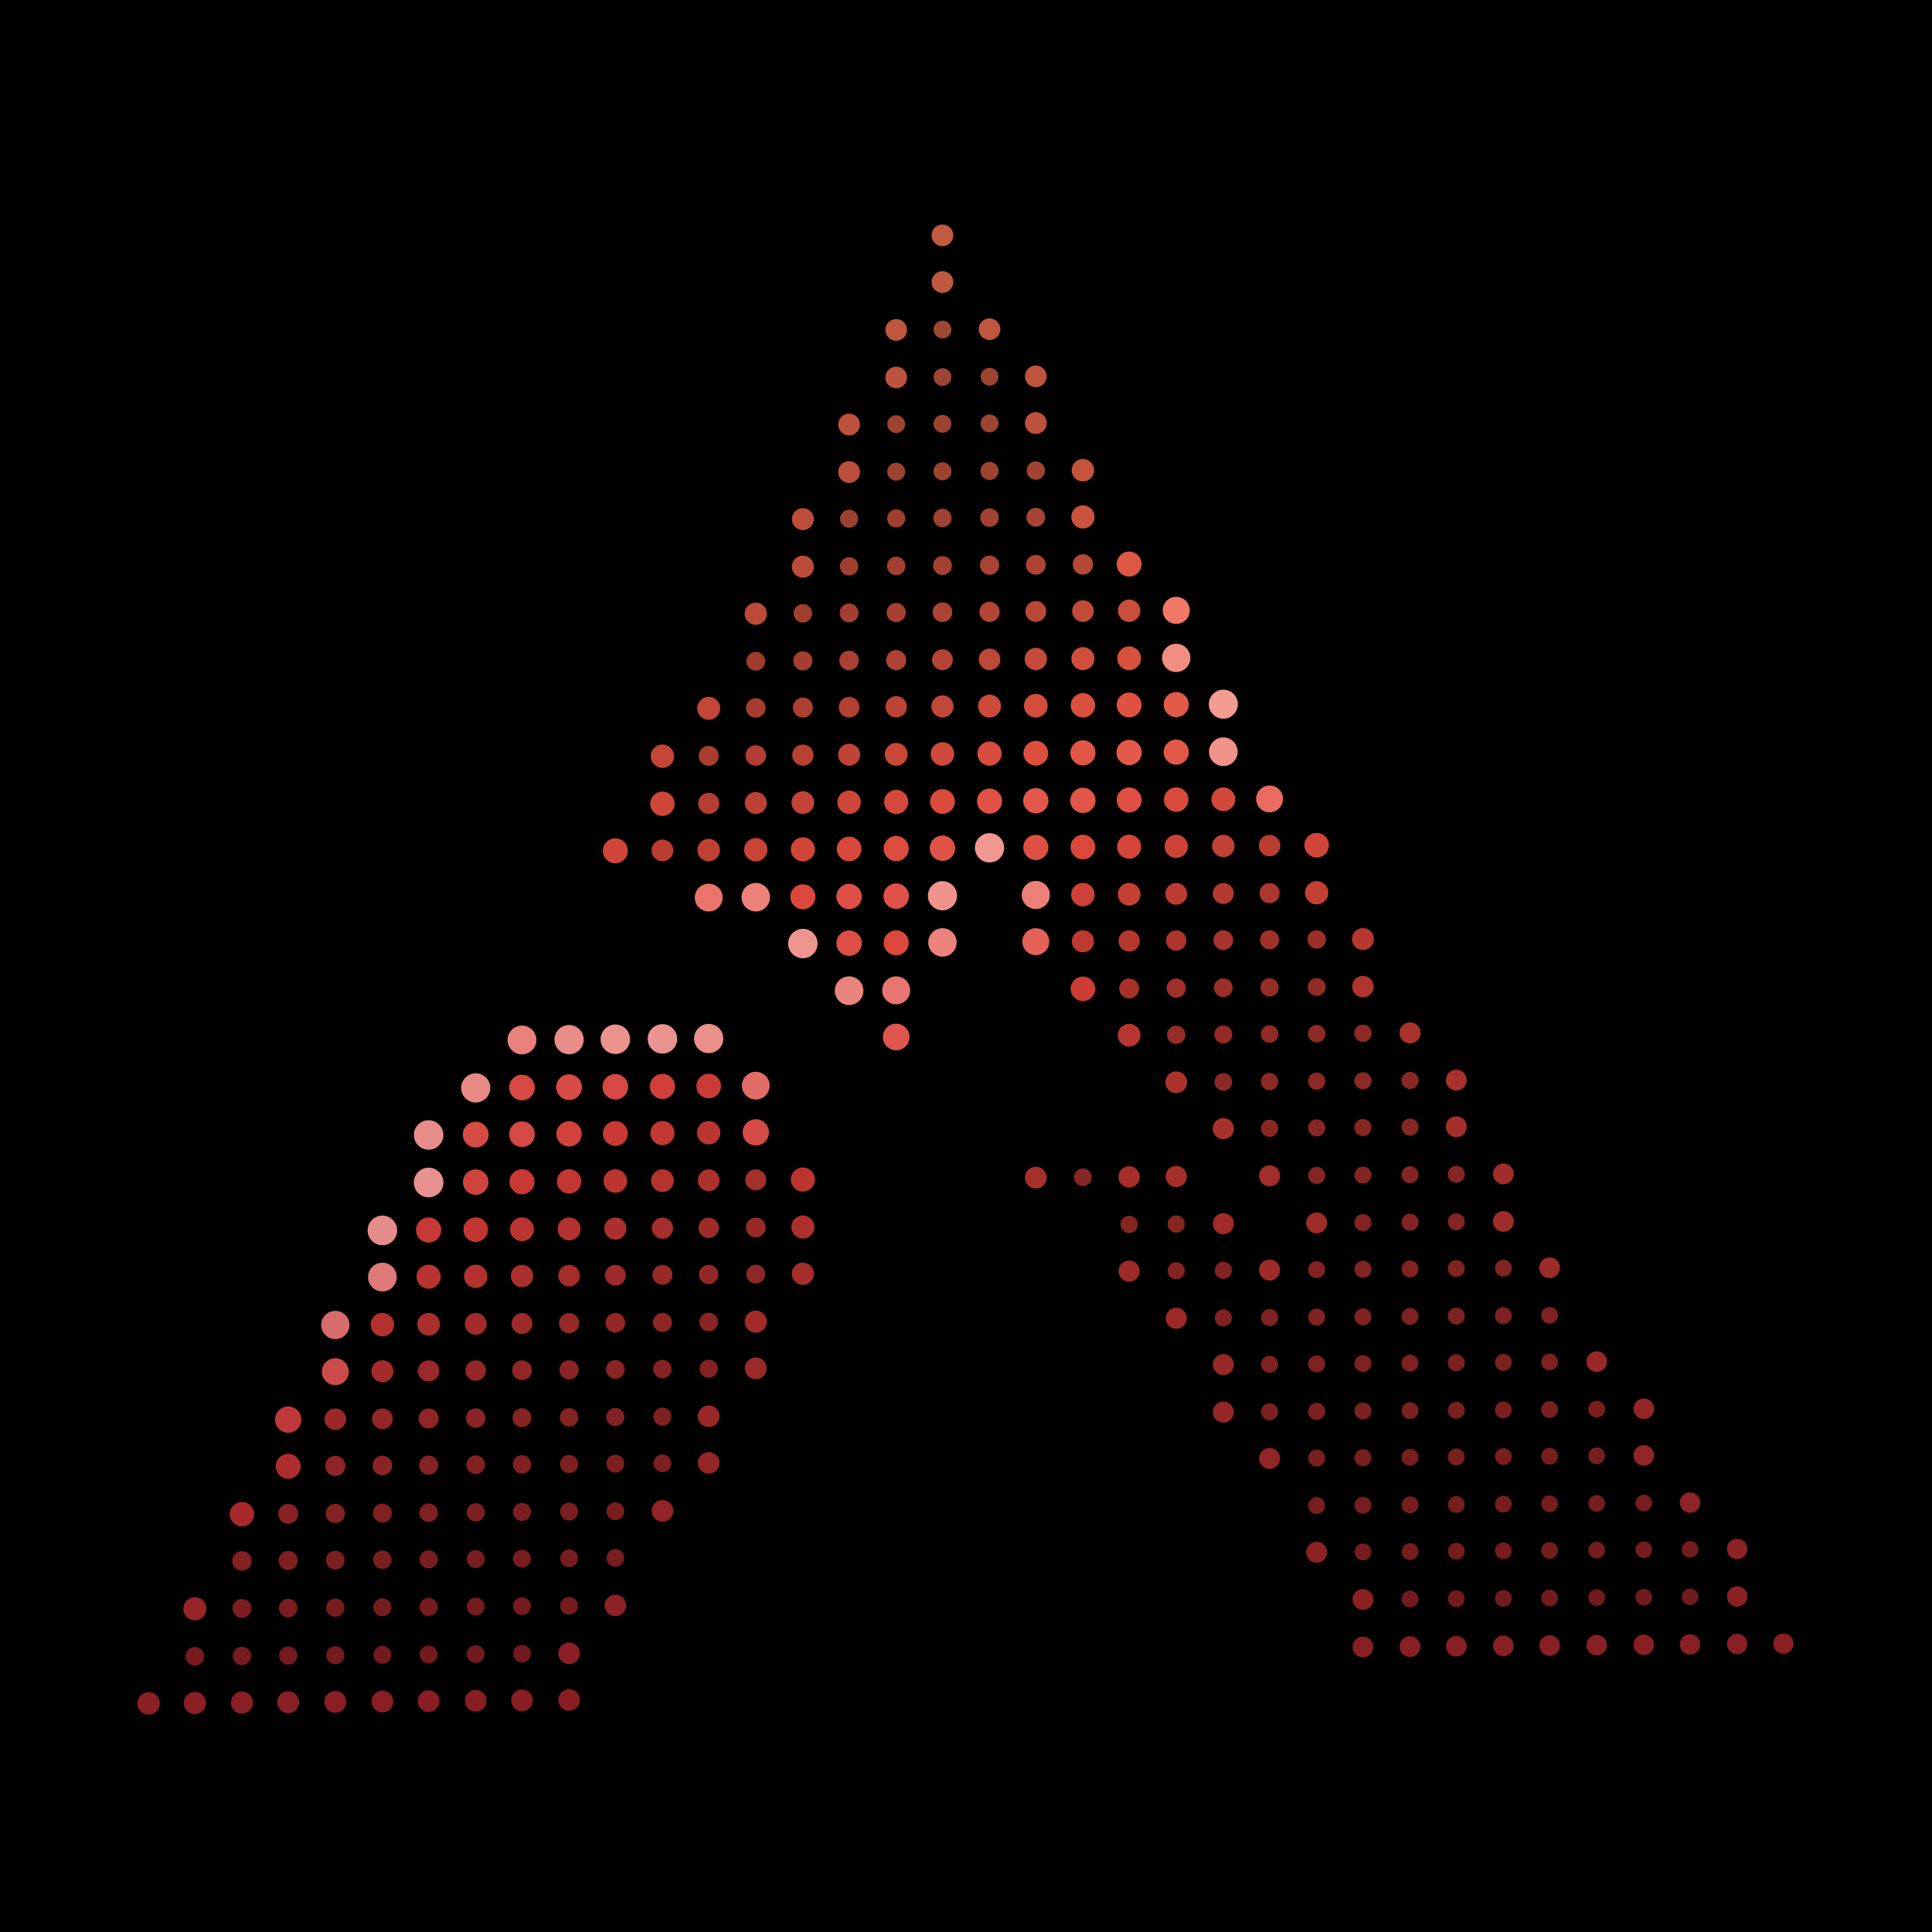
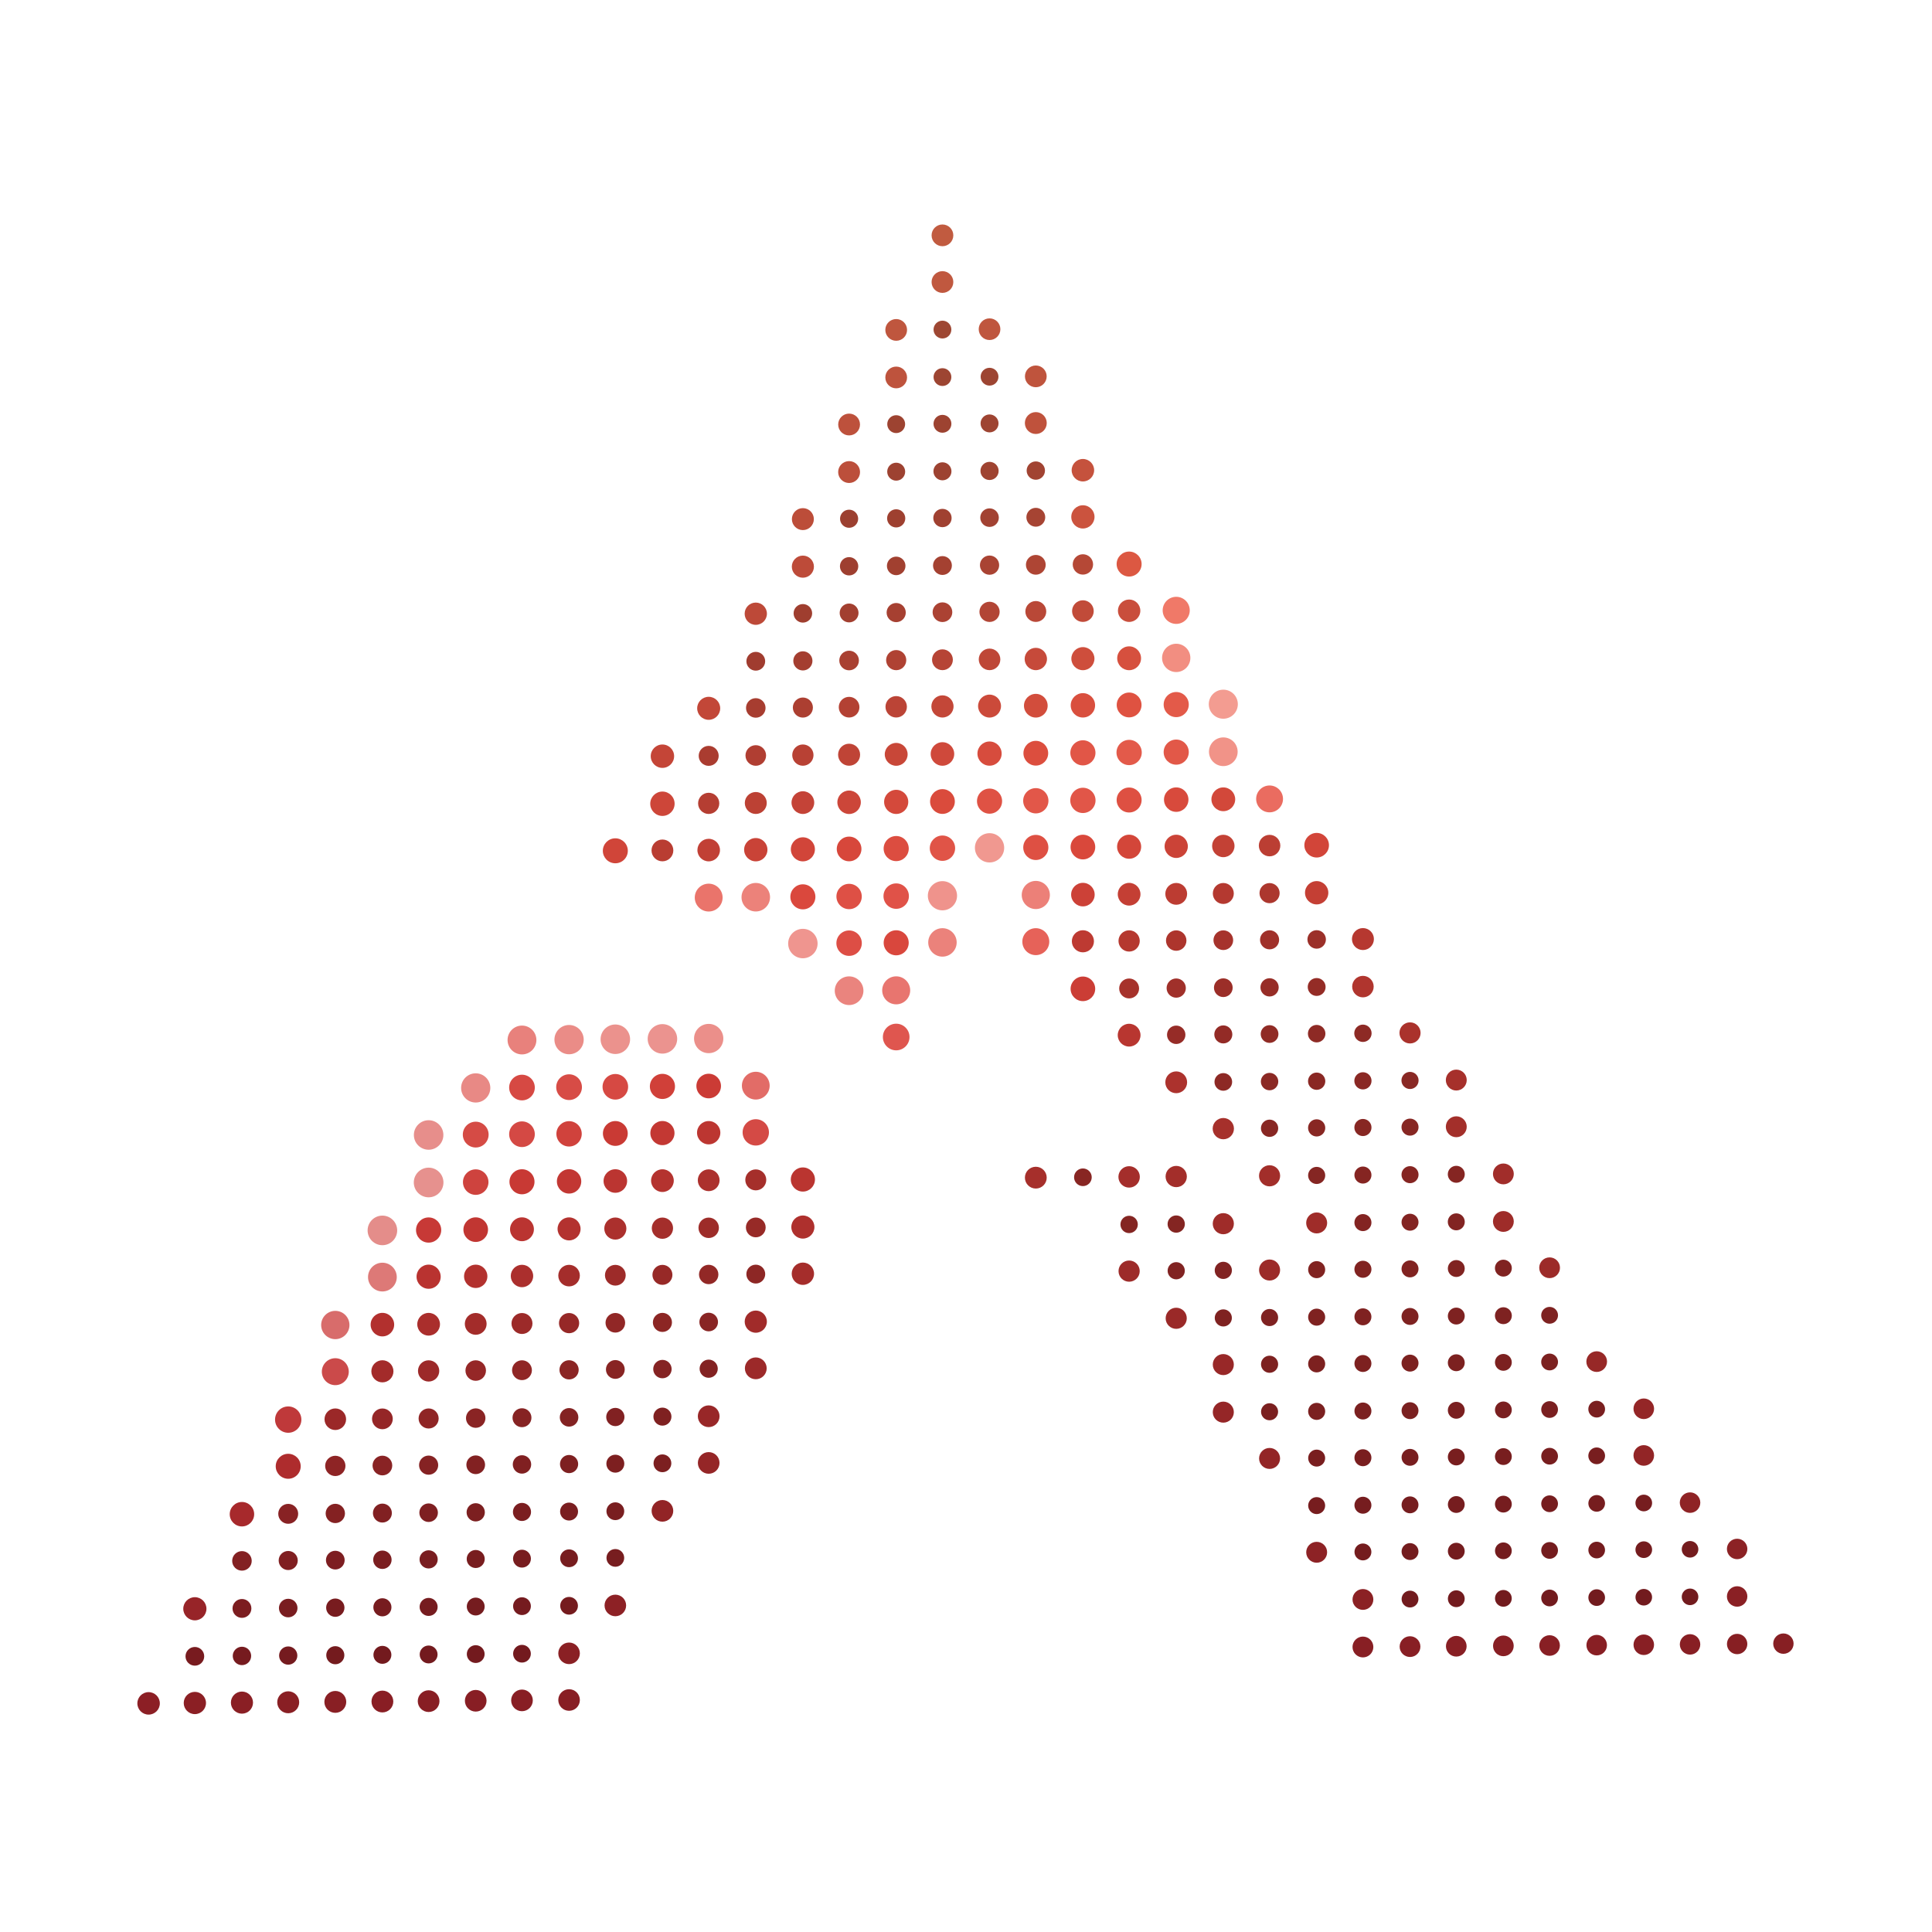
<svg xmlns="http://www.w3.org/2000/svg" width="512" height="512">
-   <rect width="512" height="512" fill="#000000" />
  <circle cx="472.62" cy="435.58" r="2.70" fill="rgb(135,31,35)" />
  <circle cx="460.36" cy="435.68" r="2.70" fill="rgb(135,31,35)" />
  <circle cx="460.36" cy="423.08" r="2.71" fill="rgb(138,32,36)" />
  <circle cx="460.36" cy="410.49" r="2.71" fill="rgb(140,34,37)" />
  <circle cx="447.88" cy="435.78" r="2.71" fill="rgb(136,31,36)" />
  <circle cx="447.88" cy="423.18" r="2.20" fill="rgb(114,27,30)" />
  <circle cx="447.88" cy="410.58" r="2.20" fill="rgb(116,28,30)" />
  <circle cx="435.62" cy="435.88" r="2.72" fill="rgb(136,31,36)" />
  <circle cx="447.88" cy="398.21" r="2.72" fill="rgb(143,35,37)" />
  <circle cx="435.62" cy="423.28" r="2.20" fill="rgb(114,27,30)" />
  <circle cx="435.62" cy="410.68" r="2.21" fill="rgb(116,28,30)" />
  <circle cx="423.14" cy="435.98" r="2.72" fill="rgb(136,31,36)" />
  <circle cx="435.62" cy="398.31" r="2.21" fill="rgb(118,29,31)" />
  <circle cx="423.14" cy="423.38" r="2.21" fill="rgb(114,27,30)" />
  <circle cx="435.62" cy="385.71" r="2.73" fill="rgb(146,37,38)" />
  <circle cx="423.14" cy="410.78" r="2.21" fill="rgb(116,28,30)" />
  <circle cx="435.62" cy="373.34" r="2.73" fill="rgb(148,38,39)" />
  <circle cx="410.66" cy="436.08" r="2.73" fill="rgb(136,31,36)" />
  <circle cx="423.14" cy="398.41" r="2.21" fill="rgb(118,29,31)" />
  <circle cx="410.66" cy="423.48" r="2.22" fill="rgb(114,27,30)" />
  <circle cx="423.14" cy="385.81" r="2.22" fill="rgb(120,30,31)" />
  <circle cx="410.66" cy="410.88" r="2.22" fill="rgb(116,28,30)" />
  <circle cx="423.14" cy="373.44" r="2.22" fill="rgb(122,31,32)" />
  <circle cx="398.41" cy="436.17" r="2.74" fill="rgb(136,31,36)" />
  <circle cx="410.66" cy="398.51" r="2.22" fill="rgb(118,29,31)" />
  <circle cx="423.14" cy="360.84" r="2.74" fill="rgb(151,40,39)" />
  <circle cx="398.41" cy="423.58" r="2.22" fill="rgb(114,27,30)" />
  <circle cx="410.66" cy="385.91" r="2.22" fill="rgb(120,30,31)" />
  <circle cx="398.41" cy="410.98" r="2.22" fill="rgb(116,28,30)" />
  <circle cx="410.66" cy="373.54" r="2.22" fill="rgb(122,31,32)" />
  <circle cx="385.93" cy="436.27" r="2.74" fill="rgb(136,31,36)" />
  <circle cx="398.41" cy="398.61" r="2.23" fill="rgb(118,29,31)" />
  <circle cx="410.66" cy="360.94" r="2.23" fill="rgb(124,33,32)" />
  <circle cx="385.93" cy="423.68" r="2.23" fill="rgb(114,27,30)" />
  <circle cx="398.41" cy="386.01" r="2.23" fill="rgb(120,30,31)" />
  <circle cx="410.66" cy="348.57" r="2.23" fill="rgb(126,34,33)" />
  <circle cx="385.93" cy="411.08" r="2.23" fill="rgb(116,28,30)" />
  <circle cx="398.41" cy="373.64" r="2.23" fill="rgb(122,31,32)" />
  <circle cx="410.66" cy="335.97" r="2.75" fill="rgb(156,43,41)" />
  <circle cx="373.67" cy="436.37" r="2.75" fill="rgb(136,31,36)" />
  <circle cx="385.93" cy="398.71" r="2.23" fill="rgb(118,29,31)" />
  <circle cx="398.41" cy="361.04" r="2.23" fill="rgb(124,33,32)" />
  <circle cx="373.67" cy="423.77" r="2.23" fill="rgb(114,27,30)" />
  <circle cx="385.93" cy="386.11" r="2.24" fill="rgb(120,30,31)" />
  <circle cx="398.41" cy="348.67" r="2.24" fill="rgb(126,34,33)" />
  <circle cx="373.67" cy="411.18" r="2.24" fill="rgb(116,28,30)" />
  <circle cx="385.93" cy="373.74" r="2.24" fill="rgb(122,31,32)" />
  <circle cx="398.41" cy="336.07" r="2.24" fill="rgb(128,35,33)" />
  <circle cx="361.19" cy="436.47" r="2.76" fill="rgb(136,31,36)" />
  <circle cx="373.67" cy="398.80" r="2.24" fill="rgb(118,29,31)" />
  <circle cx="385.93" cy="361.14" r="2.24" fill="rgb(124,33,32)" />
  <circle cx="398.41" cy="323.70" r="2.76" fill="rgb(158,44,41)" />
  <circle cx="361.19" cy="423.87" r="2.76" fill="rgb(139,33,36)" />
  <circle cx="373.67" cy="386.21" r="2.24" fill="rgb(120,30,31)" />
  <circle cx="385.93" cy="348.77" r="2.24" fill="rgb(126,34,33)" />
  <circle cx="398.41" cy="311.10" r="2.76" fill="rgb(161,45,42)" />
  <circle cx="361.19" cy="411.28" r="2.24" fill="rgb(116,28,30)" />
  <circle cx="373.67" cy="373.84" r="2.24" fill="rgb(122,32,32)" />
  <circle cx="385.93" cy="336.17" r="2.24" fill="rgb(128,35,33)" />
  <circle cx="361.19" cy="398.90" r="2.25" fill="rgb(118,29,31)" />
  <circle cx="373.67" cy="361.24" r="2.25" fill="rgb(124,33,32)" />
  <circle cx="385.93" cy="323.80" r="2.25" fill="rgb(130,36,34)" />
  <circle cx="361.19" cy="386.31" r="2.25" fill="rgb(121,30,31)" />
  <circle cx="373.67" cy="348.87" r="2.25" fill="rgb(126,34,33)" />
  <circle cx="385.93" cy="311.20" r="2.25" fill="rgb(133,37,34)" />
  <circle cx="348.93" cy="411.37" r="2.77" fill="rgb(141,34,37)" />
  <circle cx="361.19" cy="373.93" r="2.25" fill="rgb(123,32,32)" />
  <circle cx="373.67" cy="336.27" r="2.25" fill="rgb(129,35,33)" />
  <circle cx="385.93" cy="298.60" r="2.77" fill="rgb(163,47,42)" />
  <circle cx="348.93" cy="399.00" r="2.25" fill="rgb(119,29,31)" />
  <circle cx="361.19" cy="361.34" r="2.25" fill="rgb(125,33,32)" />
  <circle cx="373.67" cy="323.90" r="2.25" fill="rgb(131,36,34)" />
  <circle cx="385.93" cy="286.23" r="2.77" fill="rgb(166,48,43)" />
  <circle cx="348.93" cy="386.41" r="2.25" fill="rgb(121,30,31)" />
  <circle cx="361.19" cy="348.97" r="2.25" fill="rgb(127,34,33)" />
  <circle cx="373.67" cy="311.30" r="2.26" fill="rgb(133,37,34)" />
  <circle cx="348.93" cy="374.03" r="2.26" fill="rgb(123,32,32)" />
  <circle cx="361.19" cy="336.37" r="2.26" fill="rgb(129,35,33)" />
  <circle cx="373.67" cy="298.70" r="2.26" fill="rgb(135,39,35)" />
  <circle cx="348.93" cy="361.44" r="2.26" fill="rgb(125,33,32)" />
  <circle cx="361.19" cy="324.00" r="2.26" fill="rgb(131,36,34)" />
  <circle cx="373.67" cy="286.33" r="2.27" fill="rgb(137,40,36)" />
  <circle cx="336.45" cy="386.50" r="2.78" fill="rgb(147,37,38)" />
  <circle cx="348.93" cy="349.06" r="2.26" fill="rgb(127,34,33)" />
  <circle cx="361.19" cy="311.40" r="2.26" fill="rgb(133,37,34)" />
  <circle cx="373.67" cy="273.73" r="2.80" fill="rgb(170,50,44)" />
  <circle cx="336.45" cy="374.13" r="2.26" fill="rgb(123,32,32)" />
  <circle cx="348.93" cy="336.47" r="2.26" fill="rgb(129,35,33)" />
  <circle cx="361.19" cy="298.80" r="2.27" fill="rgb(135,39,35)" />
  <circle cx="336.45" cy="361.54" r="2.27" fill="rgb(125,33,32)" />
  <circle cx="348.93" cy="324.09" r="2.78" fill="rgb(159,44,41)" />
  <circle cx="361.19" cy="286.43" r="2.28" fill="rgb(138,40,36)" />
  <circle cx="336.45" cy="349.16" r="2.27" fill="rgb(127,34,33)" />
  <circle cx="348.93" cy="311.50" r="2.27" fill="rgb(133,38,35)" />
  <circle cx="361.19" cy="273.83" r="2.30" fill="rgb(141,42,37)" />
  <circle cx="324.19" cy="374.23" r="2.79" fill="rgb(149,38,39)" />
  <circle cx="336.45" cy="336.57" r="2.79" fill="rgb(156,43,41)" />
  <circle cx="348.93" cy="298.90" r="2.28" fill="rgb(136,39,35)" />
  <circle cx="361.19" cy="261.46" r="2.85" fill="rgb(176,53,46)" />
  <circle cx="324.19" cy="361.63" r="2.79" fill="rgb(152,40,40)" />
  <circle cx="348.93" cy="286.53" r="2.29" fill="rgb(138,40,36)" />
  <circle cx="361.19" cy="248.86" r="2.91" fill="rgb(182,56,48)" />
  <circle cx="324.19" cy="349.26" r="2.27" fill="rgb(127,34,33)" />
  <circle cx="336.45" cy="311.60" r="2.80" fill="rgb(162,46,42)" />
  <circle cx="348.93" cy="273.93" r="2.32" fill="rgb(142,42,37)" />
  <circle cx="324.19" cy="336.66" r="2.28" fill="rgb(129,35,34)" />
  <circle cx="336.45" cy="299.00" r="2.29" fill="rgb(136,39,35)" />
  <circle cx="348.93" cy="261.56" r="2.37" fill="rgb(148,44,38)" />
  <circle cx="324.19" cy="324.29" r="2.80" fill="rgb(159,44,41)" />
  <circle cx="336.45" cy="286.63" r="2.31" fill="rgb(139,41,36)" />
  <circle cx="348.93" cy="248.96" r="2.45" fill="rgb(155,48,41)" />
  <circle cx="311.71" cy="349.36" r="2.80" fill="rgb(154,41,40)" />
  <circle cx="336.45" cy="274.03" r="2.35" fill="rgb(144,43,37)" />
  <circle cx="348.93" cy="236.59" r="3.09" fill="rgb(196,63,52)" />
  <circle cx="311.71" cy="336.76" r="2.28" fill="rgb(129,35,34)" />
  <circle cx="324.19" cy="299.10" r="2.82" fill="rgb(166,48,43)" />
  <circle cx="336.45" cy="261.66" r="2.42" fill="rgb(151,45,39)" />
  <circle cx="348.93" cy="223.99" r="3.26" fill="rgb(210,69,57)" />
  <circle cx="311.71" cy="324.39" r="2.29" fill="rgb(132,37,34)" />
  <circle cx="324.19" cy="286.72" r="2.34" fill="rgb(141,41,37)" />
  <circle cx="336.45" cy="249.06" r="2.53" fill="rgb(160,49,42)" />
  <circle cx="311.71" cy="311.79" r="2.82" fill="rgb(163,46,42)" />
  <circle cx="324.19" cy="274.13" r="2.39" fill="rgb(147,43,38)" />
  <circle cx="336.45" cy="236.69" r="2.67" fill="rgb(172,55,46)" />
  <circle cx="299.23" cy="336.86" r="2.81" fill="rgb(157,43,41)" />
  <circle cx="324.19" cy="261.75" r="2.48" fill="rgb(155,46,40)" />
  <circle cx="336.45" cy="224.09" r="2.85" fill="rgb(187,62,51)" />
  <circle cx="299.23" cy="324.49" r="2.30" fill="rgb(132,37,34)" />
  <circle cx="311.71" cy="286.82" r="2.89" fill="rgb(172,50,45)" />
  <circle cx="324.19" cy="249.16" r="2.61" fill="rgb(166,51,44)" />
  <circle cx="336.45" cy="211.72" r="3.56" fill="rgb(234,108,96)" />
  <circle cx="299.23" cy="311.89" r="2.84" fill="rgb(164,46,43)" />
  <circle cx="311.71" cy="274.23" r="2.44" fill="rgb(150,44,39)" />
  <circle cx="324.19" cy="236.78" r="2.78" fill="rgb(180,57,48)" />
  <circle cx="311.71" cy="261.85" r="2.55" fill="rgb(160,48,42)" />
  <circle cx="324.19" cy="224.19" r="2.97" fill="rgb(195,65,53)" />
  <circle cx="311.71" cy="249.26" r="2.71" fill="rgb(173,53,45)" />
  <circle cx="324.19" cy="211.82" r="3.15" fill="rgb(210,72,58)" />
  <circle cx="286.98" cy="311.99" r="2.34" fill="rgb(136,38,35)" />
  <circle cx="299.23" cy="274.33" r="3.02" fill="rgb(184,54,48)" />
  <circle cx="311.71" cy="236.88" r="2.89" fill="rgb(188,60,50)" />
  <circle cx="324.19" cy="199.22" r="3.80" fill="rgb(241,147,136)" />
  <circle cx="299.23" cy="261.95" r="2.64" fill="rgb(166,50,43)" />
  <circle cx="311.71" cy="224.29" r="3.08" fill="rgb(203,67,55)" />
  <circle cx="324.19" cy="186.62" r="3.85" fill="rgb(243,156,145)" />
  <circle cx="299.23" cy="249.36" r="2.82" fill="rgb(181,56,47)" />
  <circle cx="311.71" cy="211.91" r="3.24" fill="rgb(216,74,60)" />
  <circle cx="274.50" cy="312.09" r="2.89" fill="rgb(166,47,43)" />
  <circle cx="299.23" cy="236.98" r="3.01" fill="rgb(196,63,52)" />
  <circle cx="311.71" cy="199.32" r="3.33" fill="rgb(226,88,72)" />
  <circle cx="286.98" cy="262.05" r="3.26" fill="rgb(203,61,53)" />
  <circle cx="299.23" cy="224.39" r="3.19" fill="rgb(211,70,57)" />
  <circle cx="311.71" cy="186.72" r="3.33" fill="rgb(227,90,73)" />
  <circle cx="286.98" cy="249.45" r="2.93" fill="rgb(189,58,50)" />
  <circle cx="299.23" cy="212.01" r="3.31" fill="rgb(222,80,66)" />
  <circle cx="311.71" cy="174.35" r="3.75" fill="rgb(242,142,129)" />
  <circle cx="286.98" cy="237.08" r="3.12" fill="rgb(204,65,55)" />
  <circle cx="299.23" cy="199.42" r="3.35" fill="rgb(227,90,74)" />
  <circle cx="311.71" cy="161.75" r="3.59" fill="rgb(240,121,104)" />
  <circle cx="286.98" cy="224.48" r="3.27" fill="rgb(217,72,59)" />
  <circle cx="299.23" cy="186.82" r="3.29" fill="rgb(223,82,65)" />
  <circle cx="274.50" cy="249.55" r="3.57" fill="rgb(230,98,89)" />
  <circle cx="286.98" cy="212.11" r="3.35" fill="rgb(225,86,72)" />
  <circle cx="299.23" cy="174.45" r="3.16" fill="rgb(214,80,62)" />
  <circle cx="274.50" cy="237.18" r="3.73" fill="rgb(236,128,120)" />
  <circle cx="286.98" cy="199.51" r="3.33" fill="rgb(225,86,71)" />
  <circle cx="299.23" cy="161.85" r="2.97" fill="rgb(201,78,60)" />
  <circle cx="274.50" cy="224.58" r="3.33" fill="rgb(222,80,67)" />
  <circle cx="286.98" cy="186.92" r="3.23" fill="rgb(217,79,62)" />
  <circle cx="299.23" cy="149.48" r="3.31" fill="rgb(220,88,66)" />
  <circle cx="274.50" cy="212.21" r="3.35" fill="rgb(226,87,73)" />
  <circle cx="286.98" cy="174.55" r="3.06" fill="rgb(206,78,60)" />
  <circle cx="274.50" cy="199.61" r="3.28" fill="rgb(220,78,62)" />
  <circle cx="286.98" cy="161.95" r="2.87" fill="rgb(193,75,57)" />
  <circle cx="262.24" cy="224.68" r="3.88" fill="rgb(240,152,144)" />
  <circle cx="274.50" cy="187.02" r="3.14" fill="rgb(210,77,60)" />
  <circle cx="286.98" cy="149.58" r="2.70" fill="rgb(181,72,54)" />
  <circle cx="249.76" cy="249.75" r="3.77" fill="rgb(235,130,123)" />
  <circle cx="262.24" cy="212.31" r="3.33" fill="rgb(223,82,68)" />
  <circle cx="274.50" cy="174.64" r="2.96" fill="rgb(198,74,58)" />
  <circle cx="237.50" cy="274.82" r="3.53" fill="rgb(223,86,79)" />
  <circle cx="286.98" cy="136.98" r="3.08" fill="rgb(203,83,62)" />
  <circle cx="249.76" cy="237.38" r="3.87" fill="rgb(239,147,140)" />
  <circle cx="212.77" cy="337.55" r="2.96" fill="rgb(165,45,43)" />
  <circle cx="262.24" cy="199.71" r="3.21" fill="rgb(215,76,61)" />
  <circle cx="274.50" cy="162.05" r="2.77" fill="rgb(185,72,55)" />
  <circle cx="237.50" cy="262.45" r="3.71" fill="rgb(232,117,111)" />
  <circle cx="200.29" cy="362.62" r="2.89" fill="rgb(156,41,41)" />
  <circle cx="286.98" cy="124.61" r="2.98" fill="rgb(197,82,61)" />
  <circle cx="249.76" cy="224.78" r="3.36" fill="rgb(224,84,71)" />
  <circle cx="212.77" cy="325.18" r="3.06" fill="rgb(174,48,45)" />
  <circle cx="262.24" cy="187.12" r="3.04" fill="rgb(203,74,58)" />
  <circle cx="187.81" cy="387.69" r="2.87" fill="rgb(149,38,39)" />
  <circle cx="274.50" cy="149.68" r="2.62" fill="rgb(174,69,52)" />
  <circle cx="237.50" cy="249.85" r="3.32" fill="rgb(217,71,61)" />
  <circle cx="200.29" cy="350.25" r="2.94" fill="rgb(161,43,42)" />
  <circle cx="249.76" cy="212.41" r="3.28" fill="rgb(218,75,60)" />
  <circle cx="212.77" cy="312.58" r="3.20" fill="rgb(186,53,48)" />
  <circle cx="262.24" cy="174.74" r="2.86" fill="rgb(190,71,55)" />
  <circle cx="187.81" cy="375.32" r="2.88" fill="rgb(152,39,40)" />
  <circle cx="274.50" cy="137.08" r="2.50" fill="rgb(166,68,51)" />
  <circle cx="237.50" cy="237.48" r="3.37" fill="rgb(224,82,72)" />
  <circle cx="200.29" cy="337.65" r="2.50" fill="rgb(141,39,37)" />
  <circle cx="249.76" cy="199.81" r="3.12" fill="rgb(207,73,59)" />
  <circle cx="175.55" cy="400.39" r="2.87" fill="rgb(146,36,38)" />
  <circle cx="262.24" cy="162.15" r="2.68" fill="rgb(178,69,53)" />
  <circle cx="225.02" cy="262.55" r="3.80" fill="rgb(234,132,126)" />
  <circle cx="187.81" cy="362.72" r="2.41" fill="rgb(131,34,34)" />
  <circle cx="274.50" cy="124.71" r="2.43" fill="rgb(161,67,50)" />
  <circle cx="237.50" cy="224.88" r="3.33" fill="rgb(220,77,64)" />
  <circle cx="200.29" cy="325.28" r="2.62" fill="rgb(151,42,39)" />
  <circle cx="163.07" cy="425.46" r="2.86" fill="rgb(141,33,37)" />
  <circle cx="249.76" cy="187.21" r="2.94" fill="rgb(195,71,56)" />
  <circle cx="175.55" cy="387.79" r="2.36" fill="rgb(124,31,32)" />
  <circle cx="262.24" cy="149.77" r="2.55" fill="rgb(169,67,51)" />
  <circle cx="225.02" cy="249.95" r="3.37" fill="rgb(221,78,69)" />
  <circle cx="187.81" cy="350.35" r="2.47" fill="rgb(137,37,36)" />
  <circle cx="274.50" cy="112.11" r="2.90" fill="rgb(191,82,60)" />
  <circle cx="150.81" cy="450.52" r="2.86" fill="rgb(136,30,36)" />
  <circle cx="237.50" cy="212.51" r="3.20" fill="rgb(212,73,59)" />
  <circle cx="200.29" cy="312.68" r="2.78" fill="rgb(165,47,43)" />
  <circle cx="163.07" cy="412.86" r="2.35" fill="rgb(119,29,31)" />
  <circle cx="249.76" cy="174.84" r="2.76" fill="rgb(182,68,53)" />
  <circle cx="175.55" cy="375.42" r="2.39" fill="rgb(127,33,33)" />
  <circle cx="262.24" cy="137.18" r="2.46" fill="rgb(162,66,50)" />
  <circle cx="225.02" cy="237.58" r="3.36" fill="rgb(222,80,69)" />
  <circle cx="187.81" cy="337.75" r="2.57" fill="rgb(146,40,38)" />
  <circle cx="274.50" cy="99.74" r="2.88" fill="rgb(191,84,61)" />
  <circle cx="150.81" cy="438.15" r="2.86" fill="rgb(138,32,36)" />
  <circle cx="237.50" cy="199.91" r="3.03" fill="rgb(200,71,56)" />
  <circle cx="200.29" cy="300.09" r="3.49" fill="rgb(212,74,69)" />
  <circle cx="163.07" cy="400.49" r="2.36" fill="rgb(121,30,32)" />
  <circle cx="249.76" cy="162.24" r="2.61" fill="rgb(171,66,51)" />
  <circle cx="175.55" cy="362.82" r="2.44" fill="rgb(133,35,35)" />
  <circle cx="262.24" cy="124.80" r="2.41" fill="rgb(159,67,49)" />
  <circle cx="225.02" cy="224.98" r="3.27" fill="rgb(215,71,59)" />
  <circle cx="187.81" cy="325.38" r="2.71" fill="rgb(157,44,41)" />
  <circle cx="150.81" cy="425.55" r="2.35" fill="rgb(117,27,30)" />
  <circle cx="237.50" cy="187.31" r="2.84" fill="rgb(187,68,54)" />
  <circle cx="200.29" cy="287.71" r="3.68" fill="rgb(226,108,103)" />
  <circle cx="163.07" cy="387.89" r="2.38" fill="rgb(125,31,32)" />
  <circle cx="249.76" cy="149.87" r="2.50" fill="rgb(164,65,49)" />
  <circle cx="212.77" cy="250.05" r="3.90" fill="rgb(239,149,143)" />
  <circle cx="175.55" cy="350.45" r="2.53" fill="rgb(140,38,36)" />
  <circle cx="262.24" cy="112.21" r="2.38" fill="rgb(158,68,50)" />
  <circle cx="138.33" cy="450.62" r="2.87" fill="rgb(136,30,36)" />
  <circle cx="225.02" cy="212.61" r="3.11" fill="rgb(204,70,57)" />
  <circle cx="187.81" cy="312.78" r="2.89" fill="rgb(172,49,45)" />
  <circle cx="150.81" cy="412.96" r="2.36" fill="rgb(119,29,31)" />
  <circle cx="237.50" cy="174.94" r="2.67" fill="rgb(175,66,51)" />
  <circle cx="163.07" cy="375.52" r="2.42" fill="rgb(129,33,34)" />
  <circle cx="249.76" cy="137.28" r="2.43" fill="rgb(160,65,49)" />
  <circle cx="212.77" cy="237.67" r="3.32" fill="rgb(218,72,61)" />
  <circle cx="175.55" cy="337.85" r="2.65" fill="rgb(151,41,39)" />
  <circle cx="262.24" cy="99.83" r="2.36" fill="rgb(157,69,50)" />
  <circle cx="138.33" cy="438.25" r="2.35" fill="rgb(115,26,30)" />
  <circle cx="225.02" cy="200.01" r="2.92" fill="rgb(191,68,54)" />
  <circle cx="187.81" cy="300.18" r="3.09" fill="rgb(188,54,49)" />
  <circle cx="150.81" cy="400.58" r="2.38" fill="rgb(122,30,32)" />
  <circle cx="237.50" cy="162.34" r="2.54" fill="rgb(166,64,49)" />
  <circle cx="163.07" cy="362.92" r="2.49" fill="rgb(136,36,35)" />
  <circle cx="249.76" cy="124.90" r="2.39" fill="rgb(157,66,49)" />
  <circle cx="212.77" cy="225.08" r="3.19" fill="rgb(209,69,57)" />
  <circle cx="175.55" cy="325.48" r="2.82" fill="rgb(164,46,43)" />
  <circle cx="262.24" cy="87.24" r="2.87" fill="rgb(191,86,62)" />
  <circle cx="138.33" cy="425.65" r="2.36" fill="rgb(117,27,31)" />
  <circle cx="225.02" cy="187.41" r="2.74" fill="rgb(179,65,51)" />
  <circle cx="187.81" cy="287.81" r="3.26" fill="rgb(203,59,53)" />
  <circle cx="150.81" cy="387.99" r="2.41" fill="rgb(126,32,33)" />
  <circle cx="237.50" cy="149.97" r="2.46" fill="rgb(161,64,48)" />
  <circle cx="163.07" cy="350.55" r="2.60" fill="rgb(145,39,38)" />
  <circle cx="249.76" cy="112.31" r="2.37" fill="rgb(157,67,49)" />
  <circle cx="126.07" cy="450.72" r="2.87" fill="rgb(136,30,36)" />
  <circle cx="212.77" cy="212.70" r="3.01" fill="rgb(196,67,55)" />
  <circle cx="175.55" cy="312.88" r="3.01" fill="rgb(180,51,47)" />
  <circle cx="138.33" cy="413.06" r="2.37" fill="rgb(120,29,31)" />
  <circle cx="225.02" cy="175.04" r="2.60" fill="rgb(169,64,49)" />
  <circle cx="187.81" cy="275.22" r="3.88" fill="rgb(235,143,138)" />
  <circle cx="150.81" cy="375.61" r="2.46" fill="rgb(131,34,34)" />
  <circle cx="237.50" cy="137.37" r="2.41" fill="rgb(158,64,48)" />
  <circle cx="200.29" cy="237.77" r="3.78" fill="rgb(236,130,122)" />
  <circle cx="163.07" cy="337.95" r="2.75" fill="rgb(157,43,41)" />
  <circle cx="249.76" cy="99.93" r="2.36" fill="rgb(157,69,50)" />
  <circle cx="126.07" cy="438.35" r="2.36" fill="rgb(115,26,30)" />
  <circle cx="212.77" cy="200.11" r="2.82" fill="rgb(184,65,52)" />
  <circle cx="175.55" cy="300.28" r="3.20" fill="rgb(195,56,51)" />
  <circle cx="138.33" cy="400.68" r="2.40" fill="rgb(123,30,32)" />
  <circle cx="225.02" cy="162.44" r="2.50" fill="rgb(162,63,48)" />
  <circle cx="150.81" cy="363.02" r="2.55" fill="rgb(139,37,36)" />
  <circle cx="237.50" cy="125.00" r="2.38" fill="rgb(157,66,49)" />
  <circle cx="200.29" cy="225.18" r="3.09" fill="rgb(201,67,55)" />
  <circle cx="163.07" cy="325.58" r="2.93" fill="rgb(171,48,45)" />
  <circle cx="249.76" cy="87.34" r="2.36" fill="rgb(158,71,51)" />
  <circle cx="126.07" cy="425.75" r="2.37" fill="rgb(117,28,31)" />
  <circle cx="212.77" cy="187.51" r="2.66" fill="rgb(172,63,49)" />
  <circle cx="175.55" cy="287.91" r="3.33" fill="rgb(208,64,57)" />
  <circle cx="138.33" cy="388.09" r="2.44" fill="rgb(128,32,33)" />
  <circle cx="225.02" cy="150.07" r="2.43" fill="rgb(158,63,48)" />
  <circle cx="150.81" cy="350.64" r="2.68" fill="rgb(150,40,39)" />
  <circle cx="237.50" cy="112.40" r="2.37" fill="rgb(157,67,49)" />
  <circle cx="113.59" cy="450.82" r="2.88" fill="rgb(136,30,36)" />
  <circle cx="200.29" cy="212.80" r="2.91" fill="rgb(188,65,52)" />
  <circle cx="163.07" cy="312.98" r="3.12" fill="rgb(187,53,49)" />
  <circle cx="249.76" cy="74.74" r="2.88" fill="rgb(192,88,63)" />
  <circle cx="126.07" cy="413.15" r="2.39" fill="rgb(120,29,31)" />
  <circle cx="212.77" cy="175.14" r="2.54" fill="rgb(164,62,48)" />
  <circle cx="175.55" cy="275.31" r="3.91" fill="rgb(235,147,143)" />
  <circle cx="138.33" cy="375.71" r="2.51" fill="rgb(134,35,35)" />
  <circle cx="225.02" cy="137.47" r="2.40" fill="rgb(156,64,48)" />
  <circle cx="187.81" cy="237.87" r="3.69" fill="rgb(234,116,107)" />
  <circle cx="150.81" cy="338.05" r="2.86" fill="rgb(164,45,43)" />
  <circle cx="237.50" cy="100.03" r="2.88" fill="rgb(190,83,61)" />
  <circle cx="113.59" cy="438.45" r="2.37" fill="rgb(115,26,30)" />
  <circle cx="200.29" cy="200.21" r="2.73" fill="rgb(176,62,50)" />
  <circle cx="163.07" cy="300.38" r="3.29" fill="rgb(201,58,52)" />
  <circle cx="249.76" cy="62.37" r="2.88" fill="rgb(193,91,64)" />
  <circle cx="126.07" cy="400.78" r="2.42" fill="rgb(124,31,32)" />
  <circle cx="212.77" cy="162.54" r="2.46" fill="rgb(159,62,47)" />
  <circle cx="138.33" cy="363.12" r="2.63" fill="rgb(144,38,37)" />
  <circle cx="225.02" cy="125.10" r="2.90" fill="rgb(188,79,59)" />
  <circle cx="187.81" cy="225.28" r="2.99" fill="rgb(193,64,53)" />
  <circle cx="150.81" cy="325.67" r="3.05" fill="rgb(179,50,47)" />
  <circle cx="237.50" cy="87.43" r="2.88" fill="rgb(191,86,62)" />
  <circle cx="113.59" cy="425.85" r="2.39" fill="rgb(118,28,31)" />
  <circle cx="200.29" cy="187.61" r="2.59" fill="rgb(167,61,48)" />
  <circle cx="163.07" cy="288.01" r="3.39" fill="rgb(214,73,67)" />
  <circle cx="126.07" cy="388.18" r="2.48" fill="rgb(130,33,34)" />
  <circle cx="212.77" cy="150.17" r="2.93" fill="rgb(189,75,57)" />
  <circle cx="138.33" cy="350.74" r="2.78" fill="rgb(156,42,41)" />
  <circle cx="225.02" cy="112.50" r="2.89" fill="rgb(189,81,60)" />
  <circle cx="101.34" cy="450.92" r="2.89" fill="rgb(137,30,36)" />
  <circle cx="187.81" cy="212.90" r="2.81" fill="rgb(181,62,50)" />
  <circle cx="150.81" cy="313.08" r="3.23" fill="rgb(194,55,51)" />
  <circle cx="113.59" cy="413.25" r="2.41" fill="rgb(121,29,32)" />
  <circle cx="200.29" cy="175.24" r="2.49" fill="rgb(160,60,47)" />
  <circle cx="163.07" cy="275.41" r="3.91" fill="rgb(235,146,141)" />
  <circle cx="126.07" cy="375.81" r="2.58" fill="rgb(138,36,36)" />
  <circle cx="212.77" cy="137.57" r="2.91" fill="rgb(188,77,57)" />
  <circle cx="138.33" cy="338.15" r="2.97" fill="rgb(171,47,45)" />
  <circle cx="101.34" cy="438.55" r="2.38" fill="rgb(115,26,30)" />
  <circle cx="187.81" cy="200.31" r="2.65" fill="rgb(170,60,48)" />
  <circle cx="150.81" cy="300.48" r="3.36" fill="rgb(208,66,60)" />
  <circle cx="113.59" cy="400.88" r="2.46" fill="rgb(126,31,33)" />
  <circle cx="200.29" cy="162.64" r="2.95" fill="rgb(189,73,56)" />
  <circle cx="126.07" cy="363.21" r="2.72" fill="rgb(149,39,39)" />
  <circle cx="175.55" cy="225.37" r="2.89" fill="rgb(185,61,50)" />
  <circle cx="138.33" cy="325.77" r="3.16" fill="rgb(186,52,49)" />
  <circle cx="101.34" cy="425.95" r="2.40" fill="rgb(119,28,31)" />
  <circle cx="187.81" cy="187.71" r="3.05" fill="rgb(194,71,56)" />
  <circle cx="150.81" cy="288.11" r="3.41" fill="rgb(215,76,70)" />
  <circle cx="113.59" cy="388.28" r="2.54" fill="rgb(133,34,35)" />
  <circle cx="126.07" cy="350.84" r="2.89" fill="rgb(163,44,42)" />
  <circle cx="88.86" cy="451.02" r="2.90" fill="rgb(137,31,36)" />
  <circle cx="175.55" cy="213.00" r="3.23" fill="rgb(205,70,57)" />
  <circle cx="138.33" cy="313.18" r="3.32" fill="rgb(200,57,52)" />
  <circle cx="101.34" cy="413.35" r="2.44" fill="rgb(123,30,32)" />
  <circle cx="150.81" cy="275.51" r="3.88" fill="rgb(234,140,135)" />
  <circle cx="113.59" cy="375.91" r="2.66" fill="rgb(143,37,37)" />
  <circle cx="126.07" cy="338.24" r="3.09" fill="rgb(178,49,46)" />
  <circle cx="88.86" cy="438.65" r="2.40" fill="rgb(116,27,30)" />
  <circle cx="175.55" cy="200.40" r="3.10" fill="rgb(196,69,55)" />
  <circle cx="138.33" cy="300.58" r="3.40" fill="rgb(212,73,68)" />
  <circle cx="101.34" cy="400.98" r="2.51" fill="rgb(129,32,34)" />
  <circle cx="113.59" cy="363.31" r="2.82" fill="rgb(156,41,41)" />
  <circle cx="163.07" cy="225.47" r="3.31" fill="rgb(208,69,57)" />
  <circle cx="126.07" cy="325.87" r="3.26" fill="rgb(193,54,50)" />
  <circle cx="88.86" cy="426.05" r="2.43" fill="rgb(120,28,31)" />
  <circle cx="138.33" cy="288.21" r="3.40" fill="rgb(214,73,67)" />
  <circle cx="101.34" cy="388.38" r="2.61" fill="rgb(137,35,36)" />
  <circle cx="113.59" cy="350.94" r="3.01" fill="rgb(170,46,44)" />
  <circle cx="76.38" cy="451.12" r="2.91" fill="rgb(137,31,36)" />
  <circle cx="126.07" cy="313.27" r="3.38" fill="rgb(206,67,62)" />
  <circle cx="88.86" cy="413.45" r="2.48" fill="rgb(125,30,33)" />
  <circle cx="138.33" cy="275.61" r="3.82" fill="rgb(232,129,124)" />
  <circle cx="101.34" cy="376.01" r="2.75" fill="rgb(149,38,39)" />
  <circle cx="113.59" cy="338.34" r="3.20" fill="rgb(185,51,48)" />
  <circle cx="76.38" cy="438.74" r="2.42" fill="rgb(117,27,31)" />
  <circle cx="126.07" cy="300.68" r="3.42" fill="rgb(213,75,69)" />
  <circle cx="88.86" cy="401.08" r="2.56" fill="rgb(132,33,34)" />
  <circle cx="101.34" cy="363.41" r="2.93" fill="rgb(163,43,42)" />
  <circle cx="113.59" cy="325.97" r="3.34" fill="rgb(199,57,54)" />
  <circle cx="76.38" cy="426.15" r="2.46" fill="rgb(121,29,32)" />
  <circle cx="126.07" cy="288.31" r="3.87" fill="rgb(232,137,133)" />
  <circle cx="88.86" cy="388.48" r="2.69" fill="rgb(142,36,37)" />
  <circle cx="101.34" cy="351.04" r="3.12" fill="rgb(178,48,46)" />
  <circle cx="64.12" cy="451.21" r="2.93" fill="rgb(138,31,36)" />
  <circle cx="113.59" cy="313.37" r="3.93" fill="rgb(230,145,142)" />
  <circle cx="76.38" cy="413.55" r="2.53" fill="rgb(128,31,33)" />
  <circle cx="88.86" cy="376.11" r="2.86" fill="rgb(155,40,40)" />
  <circle cx="101.34" cy="338.44" r="3.81" fill="rgb(221,121,119)" />
  <circle cx="64.12" cy="438.84" r="2.44" fill="rgb(118,27,31)" />
  <circle cx="113.59" cy="300.78" r="3.91" fill="rgb(231,142,139)" />
  <circle cx="76.38" cy="401.18" r="2.64" fill="rgb(136,34,36)" />
  <circle cx="88.86" cy="363.51" r="3.57" fill="rgb(203,74,74)" />
  <circle cx="101.34" cy="326.07" r="3.92" fill="rgb(228,141,138)" />
  <circle cx="64.12" cy="426.25" r="2.50" fill="rgb(124,29,32)" />
  <circle cx="76.38" cy="388.58" r="3.31" fill="rgb(174,44,45)" />
  <circle cx="88.86" cy="351.14" r="3.75" fill="rgb(216,108,107)" />
  <circle cx="51.64" cy="451.31" r="2.95" fill="rgb(139,31,36)" />
  <circle cx="64.12" cy="413.65" r="2.59" fill="rgb(131,32,34)" />
  <circle cx="76.38" cy="376.21" r="3.49" fill="rgb(191,57,58)" />
  <circle cx="51.64" cy="438.94" r="2.48" fill="rgb(120,27,31)" />
  <circle cx="64.12" cy="401.28" r="3.24" fill="rgb(167,41,44)" />
  <circle cx="51.64" cy="426.34" r="3.07" fill="rgb(151,36,40)" />
  <circle cx="39.38" cy="451.41" r="2.98" fill="rgb(140,31,37)" />
</svg>
